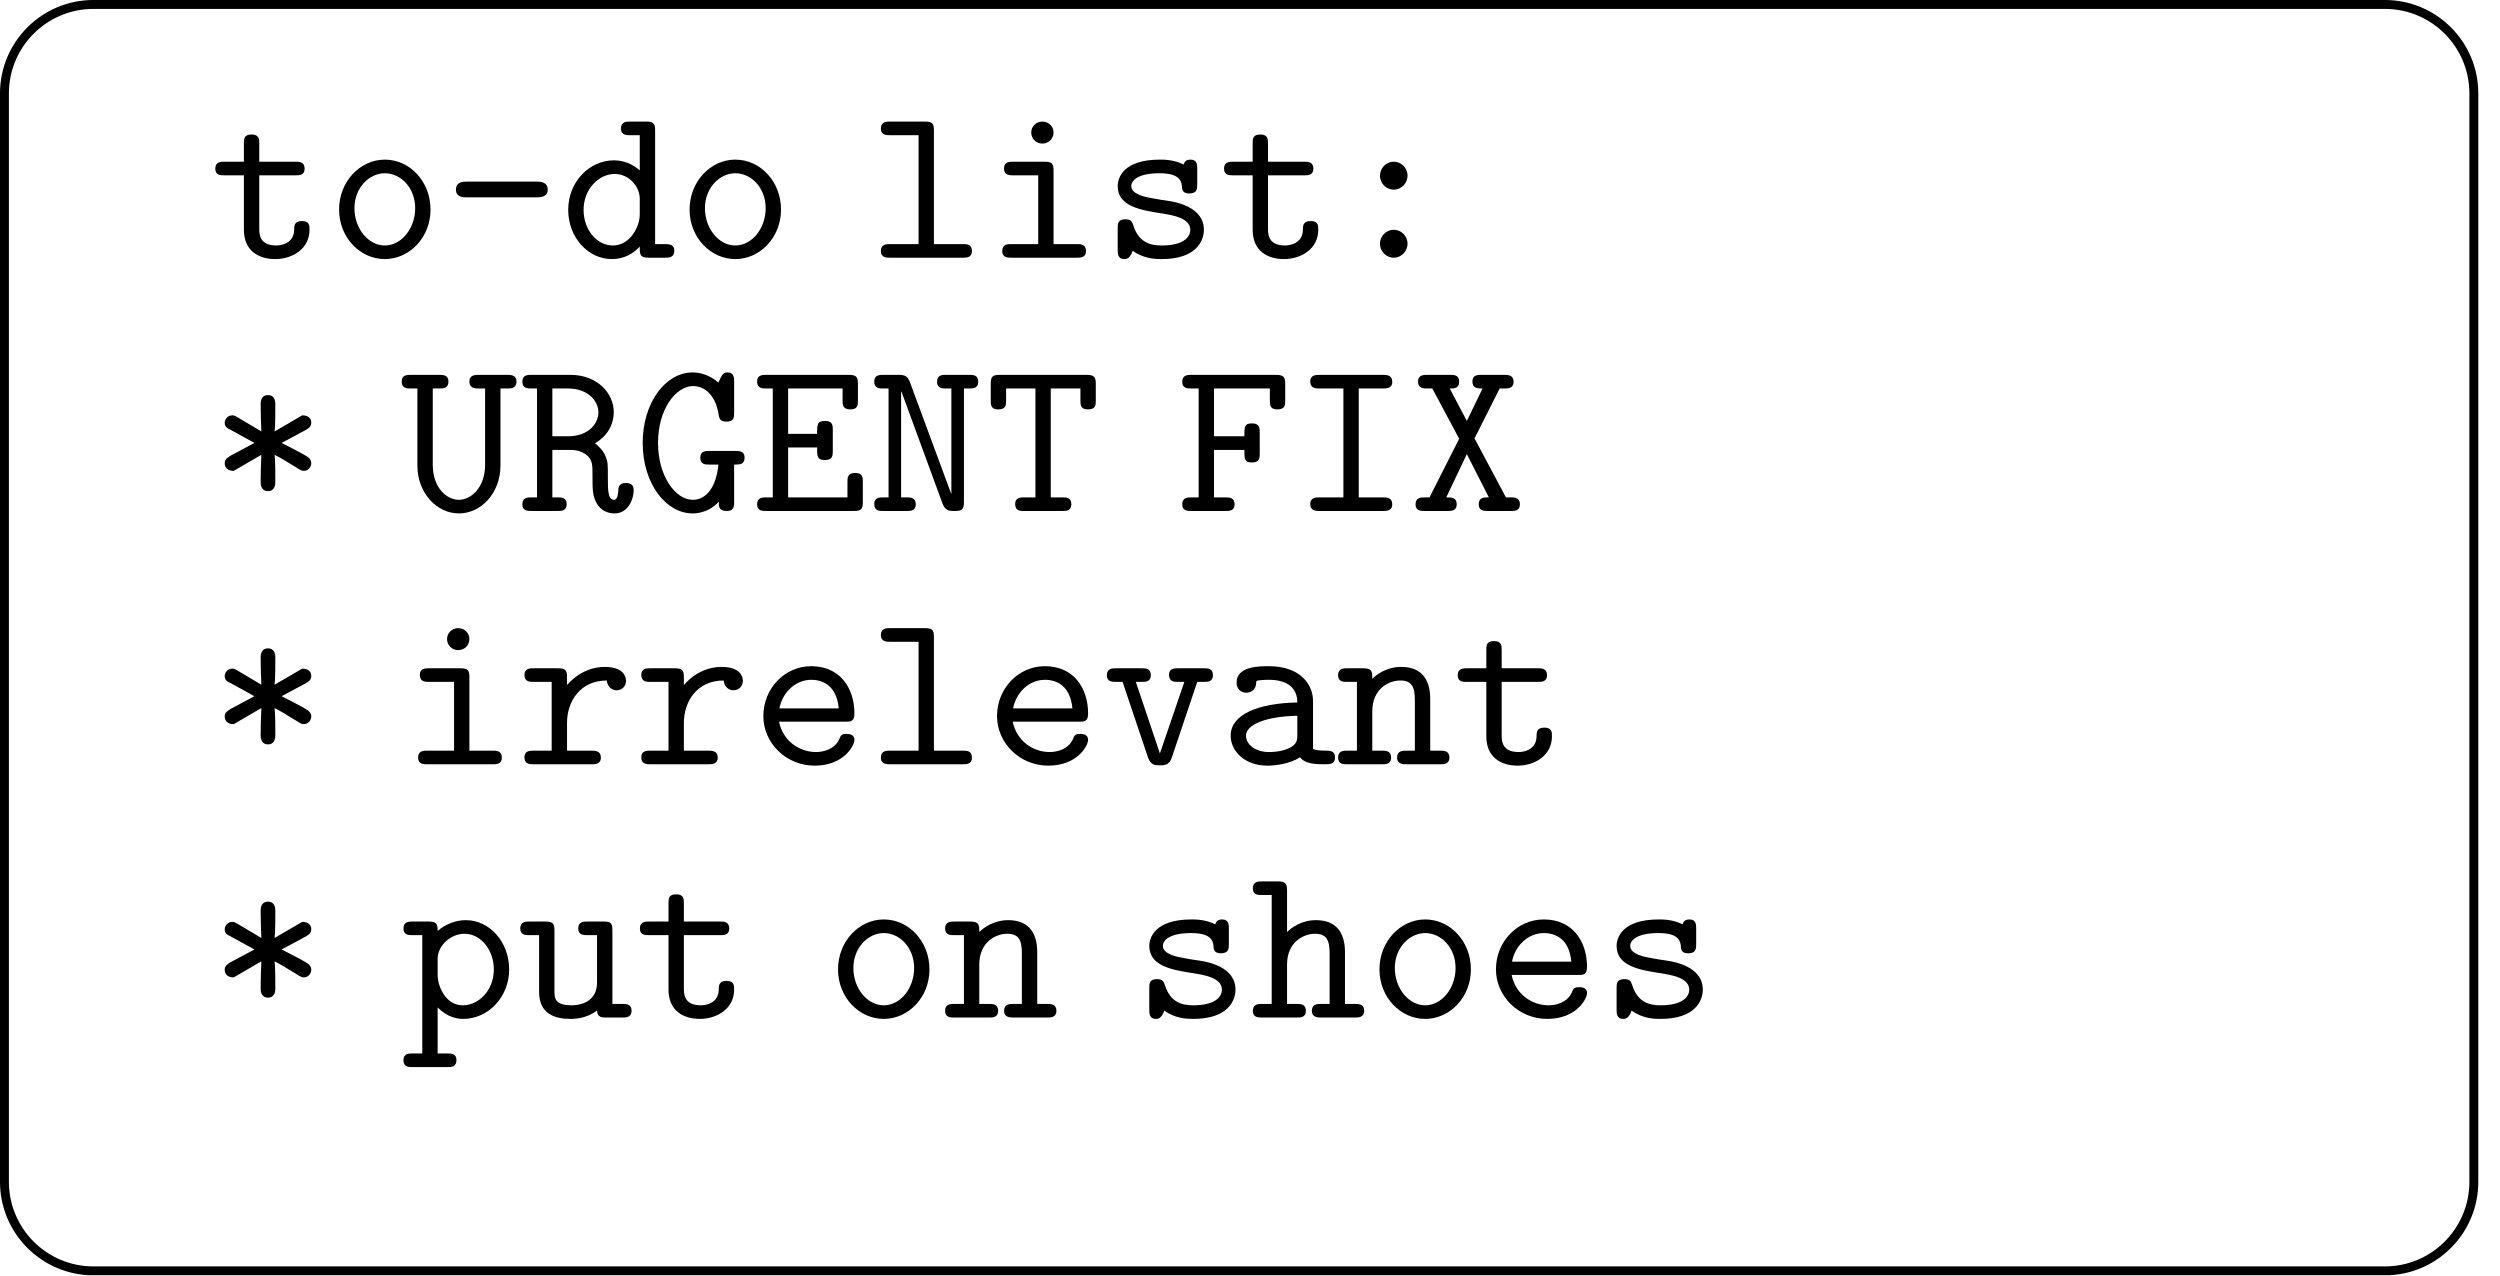
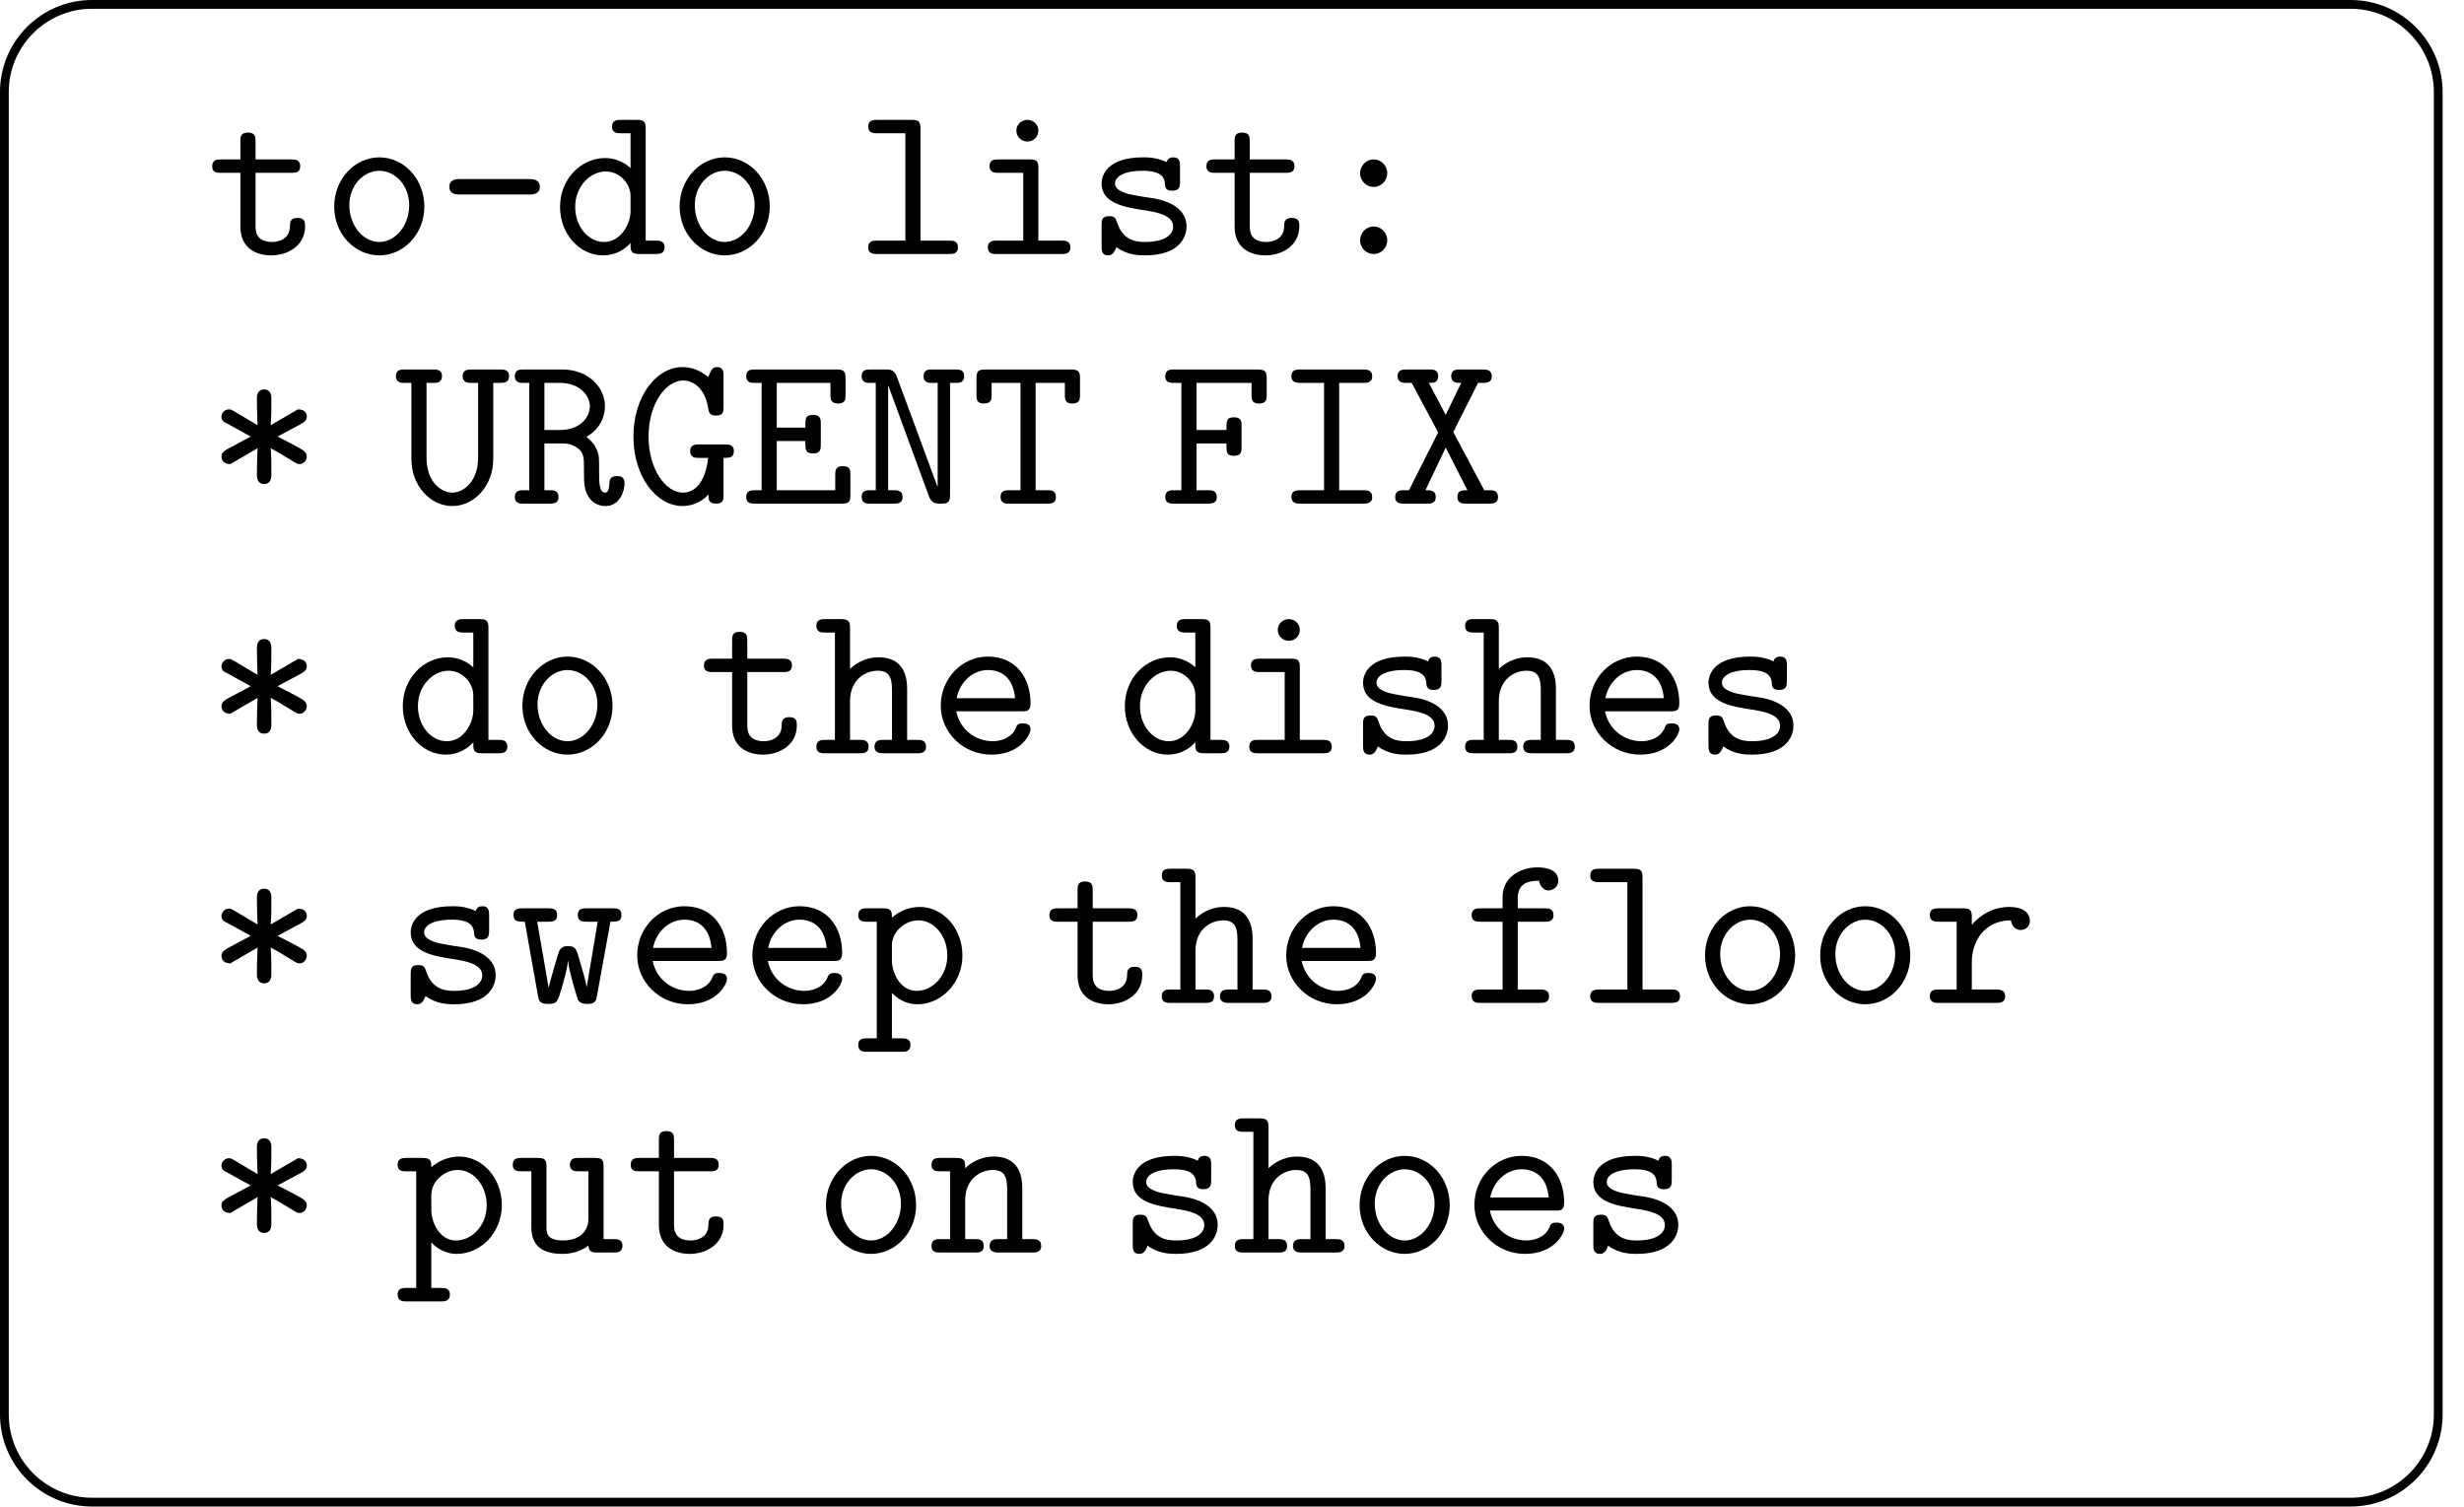
- <svg xmlns="http://www.w3.org/2000/svg" xmlns:xlink="http://www.w3.org/1999/xlink" width="111.921pt" height="57.091pt" viewBox="0 0 111.921 57.091" version="1.1">
+ <svg xmlns="http://www.w3.org/2000/svg" xmlns:xlink="http://www.w3.org/1999/xlink" width="111.921pt" height="68.43pt" viewBox="0 0 111.921 68.43" version="1.1">
  <defs>
    <g>
      <symbol overflow="visible" id="glyph0-0">
        <path style="stroke:none;" d="" />
      </symbol>
      <symbol overflow="visible" id="glyph0-1">
        <path style="stroke:none;" d="M 2.219 -3.688 L 3.844 -3.688 C 4 -3.688 4.25 -3.688 4.25 -3.984 C 4.25 -4.297 4 -4.297 3.844 -4.297 L 2.219 -4.297 L 2.219 -5.109 C 2.219 -5.297 2.219 -5.516 1.875 -5.516 C 1.531 -5.516 1.531 -5.312 1.531 -5.109 L 1.531 -4.297 L 0.656 -4.297 C 0.5 -4.297 0.25 -4.297 0.25 -3.984 C 0.25 -3.688 0.5 -3.688 0.641 -3.688 L 1.531 -3.688 L 1.531 -1.25 C 1.531 -0.297 2.203 0.062 2.938 0.062 C 3.672 0.062 4.469 -0.375 4.469 -1.25 C 4.469 -1.438 4.469 -1.641 4.125 -1.641 C 3.797 -1.641 3.781 -1.438 3.781 -1.266 C 3.781 -0.641 3.203 -0.547 2.984 -0.547 C 2.219 -0.547 2.219 -1.062 2.219 -1.312 Z M 2.219 -3.688 " />
      </symbol>
      <symbol overflow="visible" id="glyph0-2">
        <path style="stroke:none;" d="M 4.656 -2.156 C 4.656 -3.406 3.734 -4.391 2.609 -4.391 C 1.5 -4.391 0.562 -3.406 0.562 -2.156 C 0.562 -0.891 1.516 0.062 2.609 0.062 C 3.703 0.062 4.656 -0.891 4.656 -2.156 Z M 2.609 -0.547 C 1.875 -0.547 1.25 -1.297 1.25 -2.219 C 1.25 -3.125 1.906 -3.781 2.609 -3.781 C 3.328 -3.781 3.969 -3.125 3.969 -2.219 C 3.969 -1.297 3.344 -0.547 2.609 -0.547 Z M 2.609 -0.547 " />
      </symbol>
      <symbol overflow="visible" id="glyph0-3">
        <path style="stroke:none;" d="M 4.203 -2.703 C 4.312 -2.703 4.672 -2.703 4.672 -3.047 C 4.672 -3.406 4.312 -3.406 4.203 -3.406 L 1.031 -3.406 C 0.906 -3.406 0.562 -3.406 0.562 -3.047 C 0.562 -2.703 0.906 -2.703 1.031 -2.703 Z M 4.203 -2.703 " />
      </symbol>
      <symbol overflow="visible" id="glyph0-4">
        <path style="stroke:none;" d="M 3.562 -0.5 C 3.562 -0.141 3.562 0 3.969 0 L 4.688 0 C 4.859 0 5.109 0 5.109 -0.312 C 5.109 -0.609 4.844 -0.609 4.703 -0.609 L 4.25 -0.609 L 4.25 -5.688 C 4.25 -5.984 4.203 -6.094 3.859 -6.094 L 3.125 -6.094 C 2.969 -6.094 2.719 -6.094 2.719 -5.781 C 2.719 -5.484 2.984 -5.484 3.125 -5.484 L 3.562 -5.484 L 3.562 -3.906 C 3.234 -4.203 2.828 -4.359 2.406 -4.359 C 1.312 -4.359 0.359 -3.406 0.359 -2.141 C 0.359 -0.906 1.25 0.062 2.312 0.062 C 2.875 0.062 3.297 -0.203 3.562 -0.5 Z M 3.562 -2.641 L 3.562 -1.938 C 3.562 -1.375 3.125 -0.547 2.359 -0.547 C 1.641 -0.547 1.047 -1.25 1.047 -2.141 C 1.047 -3.094 1.75 -3.75 2.438 -3.75 C 3.078 -3.75 3.562 -3.188 3.562 -2.641 Z M 3.562 -2.641 " />
      </symbol>
      <symbol overflow="visible" id="glyph0-5">
        <path style="stroke:none;" d="M 2.953 -5.688 C 2.953 -5.984 2.906 -6.094 2.562 -6.094 L 0.984 -6.094 C 0.828 -6.094 0.578 -6.094 0.578 -5.781 C 0.578 -5.484 0.844 -5.484 0.984 -5.484 L 2.266 -5.484 L 2.266 -0.609 L 0.984 -0.609 C 0.828 -0.609 0.578 -0.609 0.578 -0.297 C 0.578 0 0.844 0 0.984 0 L 4.25 0 C 4.406 0 4.656 0 4.656 -0.297 C 4.656 -0.609 4.422 -0.609 4.25 -0.609 L 2.953 -0.609 Z M 2.953 -5.688 " />
      </symbol>
      <symbol overflow="visible" id="glyph0-6">
        <path style="stroke:none;" d="M 3.078 -3.891 C 3.078 -4.203 3.016 -4.297 2.688 -4.297 L 1.266 -4.297 C 1.109 -4.297 0.859 -4.297 0.859 -4 C 0.859 -3.688 1.109 -3.688 1.266 -3.688 L 2.391 -3.688 L 2.391 -0.609 L 1.188 -0.609 C 1.031 -0.609 0.781 -0.609 0.781 -0.297 C 0.781 0 1.031 0 1.188 0 L 4.125 0 C 4.281 0 4.531 0 4.531 -0.297 C 4.531 -0.609 4.281 -0.609 4.125 -0.609 L 3.078 -0.609 Z M 3.078 -5.609 C 3.078 -5.875 2.859 -6.094 2.578 -6.094 C 2.297 -6.094 2.078 -5.875 2.078 -5.609 C 2.078 -5.328 2.297 -5.109 2.578 -5.109 C 2.859 -5.109 3.078 -5.328 3.078 -5.609 Z M 3.078 -5.609 " />
      </symbol>
      <symbol overflow="visible" id="glyph0-7">
        <path style="stroke:none;" d="M 2.969 -2.547 C 2.734 -2.578 2.547 -2.609 2.297 -2.656 C 2 -2.703 1.328 -2.828 1.328 -3.203 C 1.328 -3.469 1.641 -3.781 2.594 -3.781 C 3.422 -3.781 3.562 -3.484 3.594 -3.219 C 3.594 -3.047 3.625 -2.875 3.922 -2.875 C 4.281 -2.875 4.281 -3.094 4.281 -3.297 L 4.281 -3.984 C 4.281 -4.141 4.281 -4.391 3.984 -4.391 C 3.734 -4.391 3.703 -4.25 3.672 -4.172 C 3.234 -4.391 2.797 -4.391 2.609 -4.391 C 0.953 -4.391 0.719 -3.562 0.719 -3.203 C 0.719 -2.297 1.766 -2.125 2.688 -1.984 C 3.172 -1.906 3.969 -1.781 3.969 -1.25 C 3.969 -0.875 3.594 -0.547 2.688 -0.547 C 2.219 -0.547 1.672 -0.656 1.422 -1.438 C 1.359 -1.609 1.328 -1.719 1.062 -1.719 C 0.719 -1.719 0.719 -1.516 0.719 -1.312 L 0.719 -0.344 C 0.719 -0.188 0.719 0.062 1.016 0.062 C 1.109 0.062 1.266 0.047 1.391 -0.312 C 1.875 0.047 2.406 0.062 2.688 0.062 C 4.25 0.062 4.578 -0.766 4.578 -1.25 C 4.578 -2.281 3.297 -2.5 2.969 -2.547 Z M 2.969 -2.547 " />
      </symbol>
      <symbol overflow="visible" id="glyph0-8">
        <path style="stroke:none;" d="M 3.234 -3.672 C 3.234 -4.031 2.938 -4.297 2.625 -4.297 C 2.25 -4.297 2 -3.984 2 -3.672 C 2 -3.312 2.297 -3.047 2.609 -3.047 C 2.984 -3.047 3.234 -3.359 3.234 -3.672 Z M 3.234 -0.625 C 3.234 -0.984 2.938 -1.25 2.625 -1.25 C 2.25 -1.25 2 -0.938 2 -0.625 C 2 -0.266 2.297 0 2.609 0 C 2.984 0 3.234 -0.312 3.234 -0.625 Z M 3.234 -0.625 " />
      </symbol>
      <symbol overflow="visible" id="glyph0-9">
        <path style="stroke:none;" d="M 2.906 -2.516 C 3.516 -2.188 3.156 -2.375 3.844 -1.969 C 4.109 -1.797 4.141 -1.797 4.219 -1.797 C 4.422 -1.797 4.547 -1.984 4.547 -2.141 C 4.547 -2.297 4.422 -2.391 4.406 -2.406 C 4.156 -2.578 3.484 -2.906 3.219 -3.047 L 4.297 -3.625 C 4.422 -3.703 4.547 -3.766 4.547 -3.953 C 4.547 -4 4.547 -4.281 4.141 -4.281 L 2.906 -3.562 C 2.938 -3.828 2.938 -4.484 2.938 -4.781 C 2.938 -4.859 2.938 -5.188 2.609 -5.188 C 2.281 -5.188 2.281 -4.859 2.281 -4.781 C 2.281 -4.484 2.297 -3.828 2.312 -3.562 L 1.234 -4.203 C 1.094 -4.281 1.078 -4.281 1 -4.281 C 0.812 -4.281 0.672 -4.109 0.672 -3.953 C 0.672 -3.766 0.781 -3.703 0.922 -3.641 L 2 -3.047 L 0.922 -2.469 C 0.812 -2.391 0.672 -2.328 0.672 -2.141 C 0.672 -2.094 0.672 -1.797 1.078 -1.797 L 2.312 -2.516 C 2.297 -2.266 2.281 -1.609 2.281 -1.312 C 2.281 -1.219 2.281 -0.891 2.609 -0.891 C 2.938 -0.891 2.938 -1.219 2.938 -1.312 C 2.938 -1.609 2.938 -2.266 2.906 -2.516 Z M 2.906 -2.516 " />
      </symbol>
      <symbol overflow="visible" id="glyph0-10">
        <path style="stroke:none;" d="M 4.469 -5.484 L 4.781 -5.484 C 4.938 -5.484 5.188 -5.484 5.188 -5.797 C 5.188 -6.094 4.922 -6.094 4.781 -6.094 L 3.484 -6.094 C 3.344 -6.094 3.078 -6.094 3.078 -5.797 C 3.078 -5.484 3.344 -5.484 3.484 -5.484 L 3.781 -5.484 L 3.781 -2.078 C 3.781 -1.016 3.125 -0.5 2.609 -0.5 C 2.078 -0.5 1.438 -1.016 1.438 -2.078 L 1.438 -5.484 L 1.734 -5.484 C 1.891 -5.484 2.141 -5.484 2.141 -5.797 C 2.141 -6.094 1.891 -6.094 1.734 -6.094 L 0.453 -6.094 C 0.297 -6.094 0.047 -6.094 0.047 -5.797 C 0.047 -5.484 0.297 -5.484 0.453 -5.484 L 0.75 -5.484 L 0.75 -2.031 C 0.75 -0.812 1.609 0.109 2.609 0.109 C 3.609 0.109 4.469 -0.812 4.469 -2.031 Z M 4.469 -5.484 " />
      </symbol>
      <symbol overflow="visible" id="glyph0-11">
        <path style="stroke:none;" d="M 1.562 -5.484 L 2.266 -5.484 C 3.188 -5.484 3.625 -4.891 3.625 -4.422 C 3.625 -3.922 3.188 -3.344 2.266 -3.344 L 1.562 -3.344 Z M 3.469 -3.031 C 4.125 -3.406 4.312 -4 4.312 -4.422 C 4.312 -5.281 3.562 -6.094 2.375 -6.094 L 0.625 -6.094 C 0.453 -6.094 0.219 -6.094 0.219 -5.781 C 0.219 -5.484 0.469 -5.484 0.625 -5.484 L 0.875 -5.484 L 0.875 -0.609 L 0.625 -0.609 C 0.453 -0.609 0.219 -0.609 0.219 -0.297 C 0.219 0 0.469 0 0.625 0 L 1.797 0 C 1.953 0 2.203 0 2.203 -0.297 C 2.203 -0.609 1.969 -0.609 1.797 -0.609 L 1.562 -0.609 L 1.562 -2.734 L 2.328 -2.734 C 2.516 -2.734 2.828 -2.734 3.141 -2.469 C 3.359 -2.25 3.359 -2.031 3.359 -1.609 C 3.359 -0.969 3.359 -0.672 3.547 -0.344 C 3.719 -0.047 4 0.109 4.344 0.109 C 4.969 0.109 5.203 -0.547 5.203 -0.922 C 5.203 -1.25 4.969 -1.25 4.859 -1.25 C 4.75 -1.25 4.531 -1.25 4.516 -0.953 C 4.516 -0.875 4.5 -0.5 4.328 -0.5 C 4.047 -0.5 4.047 -0.953 4.047 -1.484 C 4.047 -2.109 4.047 -2.188 3.953 -2.422 C 3.844 -2.719 3.609 -2.922 3.469 -3.031 Z M 3.469 -3.031 " />
      </symbol>
      <symbol overflow="visible" id="glyph0-12">
        <path style="stroke:none;" d="M 4.469 -2.078 C 4.719 -2.078 4.938 -2.078 4.938 -2.391 C 4.938 -2.688 4.688 -2.688 4.531 -2.688 L 3.344 -2.688 C 3.203 -2.688 2.953 -2.688 2.953 -2.391 C 2.953 -2.078 3.188 -2.078 3.344 -2.078 L 3.766 -2.078 C 3.656 -0.969 3.156 -0.5 2.625 -0.5 C 1.828 -0.5 1.062 -1.578 1.062 -3.047 C 1.062 -4.562 1.859 -5.594 2.641 -5.594 C 2.984 -5.594 3.625 -5.359 3.781 -4.281 C 3.812 -4.109 3.875 -4 4.125 -4 C 4.469 -4 4.469 -4.203 4.469 -4.406 L 4.469 -5.797 C 4.469 -5.953 4.469 -6.203 4.172 -6.203 C 3.969 -6.203 3.922 -6.094 3.766 -5.75 C 3.422 -6.047 3.016 -6.203 2.609 -6.203 C 1.406 -6.203 0.375 -4.859 0.375 -3.047 C 0.375 -1.219 1.422 0.109 2.609 0.109 C 3.172 0.109 3.594 -0.188 3.781 -0.422 C 3.781 -0.203 3.781 0 4.141 0 C 4.469 0 4.469 -0.219 4.469 -0.406 Z M 4.469 -2.078 " />
      </symbol>
      <symbol overflow="visible" id="glyph0-13">
        <path style="stroke:none;" d="M 0.969 -0.609 L 0.672 -0.609 C 0.516 -0.609 0.266 -0.609 0.266 -0.297 C 0.266 0 0.516 0 0.672 0 L 4.609 0 C 4.938 0 5 -0.094 5 -0.406 L 5 -1.297 C 5 -1.484 5 -1.703 4.672 -1.703 C 4.312 -1.703 4.312 -1.5 4.312 -1.297 L 4.312 -0.609 L 1.656 -0.609 L 1.656 -2.844 L 2.953 -2.844 C 2.953 -2.438 2.953 -2.281 3.312 -2.281 C 3.656 -2.281 3.656 -2.5 3.656 -2.688 L 3.656 -3.625 C 3.656 -3.812 3.656 -4.031 3.312 -4.031 C 2.953 -4.031 2.953 -3.875 2.953 -3.453 L 1.656 -3.453 L 1.656 -5.484 L 4.094 -5.484 L 4.094 -4.953 C 4.094 -4.766 4.094 -4.547 4.438 -4.547 C 4.781 -4.547 4.781 -4.75 4.781 -4.953 L 4.781 -5.688 C 4.781 -5.984 4.719 -6.094 4.391 -6.094 L 0.672 -6.094 C 0.516 -6.094 0.266 -6.094 0.266 -5.797 C 0.266 -5.484 0.516 -5.484 0.672 -5.484 L 0.969 -5.484 Z M 0.969 -0.609 " />
      </symbol>
      <symbol overflow="visible" id="glyph0-14">
        <path style="stroke:none;" d="M 1.891 -5.734 C 1.781 -6.062 1.625 -6.094 1.359 -6.094 L 0.672 -6.094 C 0.531 -6.094 0.281 -6.094 0.281 -5.797 C 0.281 -5.484 0.516 -5.484 0.672 -5.484 L 0.922 -5.484 L 0.922 -0.609 L 0.672 -0.609 C 0.531 -0.609 0.281 -0.609 0.281 -0.312 C 0.281 0 0.516 0 0.672 0 L 1.734 0 C 1.891 0 2.141 0 2.141 -0.297 C 2.141 -0.609 1.891 -0.609 1.734 -0.609 L 1.484 -0.609 L 1.484 -5.344 L 1.5 -5.344 L 3.328 -0.359 C 3.453 -0.016 3.625 0 3.875 0 C 4.172 0 4.297 -0.031 4.297 -0.406 L 4.297 -5.484 L 4.547 -5.484 C 4.688 -5.484 4.938 -5.484 4.938 -5.781 C 4.938 -6.094 4.703 -6.094 4.547 -6.094 L 3.484 -6.094 C 3.328 -6.094 3.094 -6.094 3.094 -5.781 C 3.094 -5.484 3.344 -5.484 3.484 -5.484 L 3.734 -5.484 L 3.734 -0.75 Z M 1.891 -5.734 " />
      </symbol>
      <symbol overflow="visible" id="glyph0-15">
        <path style="stroke:none;" d="M 2.953 -5.484 L 4.281 -5.484 L 4.281 -4.953 C 4.281 -4.766 4.281 -4.547 4.609 -4.547 C 4.969 -4.547 4.969 -4.75 4.969 -4.953 L 4.969 -5.688 C 4.969 -5.984 4.906 -6.094 4.562 -6.094 L 0.672 -6.094 C 0.344 -6.094 0.266 -6.016 0.266 -5.688 L 0.266 -4.953 C 0.266 -4.766 0.266 -4.547 0.594 -4.547 C 0.953 -4.547 0.953 -4.75 0.953 -4.953 L 0.953 -5.484 L 2.266 -5.484 L 2.266 -0.609 L 1.75 -0.609 C 1.609 -0.609 1.359 -0.609 1.359 -0.312 C 1.359 0 1.594 0 1.75 0 L 3.484 0 C 3.625 0 3.875 0 3.875 -0.297 C 3.875 -0.609 3.641 -0.609 3.484 -0.609 L 2.953 -0.609 Z M 2.953 -5.484 " />
      </symbol>
      <symbol overflow="visible" id="glyph0-16">
        <path style="stroke:none;" d="M 1.703 -2.734 L 3.062 -2.734 C 3.062 -2.328 3.062 -2.172 3.406 -2.172 C 3.75 -2.172 3.75 -2.391 3.75 -2.578 L 3.75 -3.516 C 3.75 -3.703 3.75 -3.922 3.406 -3.922 C 3.062 -3.922 3.062 -3.766 3.062 -3.344 L 1.703 -3.344 L 1.703 -5.484 L 4.203 -5.484 L 4.203 -4.953 C 4.203 -4.766 4.203 -4.547 4.531 -4.547 C 4.891 -4.547 4.891 -4.75 4.891 -4.953 L 4.891 -5.688 C 4.891 -5.984 4.828 -6.094 4.484 -6.094 L 0.688 -6.094 C 0.531 -6.094 0.281 -6.094 0.281 -5.781 C 0.281 -5.484 0.531 -5.484 0.688 -5.484 L 1.016 -5.484 L 1.016 -0.609 L 0.688 -0.609 C 0.531 -0.609 0.281 -0.609 0.281 -0.297 C 0.281 0 0.531 0 0.688 0 L 2.219 0 C 2.375 0 2.625 0 2.625 -0.297 C 2.625 -0.609 2.375 -0.609 2.219 -0.609 L 1.703 -0.609 Z M 1.703 -2.734 " />
      </symbol>
      <symbol overflow="visible" id="glyph0-17">
        <path style="stroke:none;" d="M 2.953 -5.484 L 4.031 -5.484 C 4.188 -5.484 4.453 -5.484 4.453 -5.781 C 4.453 -6.094 4.188 -6.094 4.031 -6.094 L 1.203 -6.094 C 1.047 -6.094 0.781 -6.094 0.781 -5.797 C 0.781 -5.484 1.047 -5.484 1.203 -5.484 L 2.266 -5.484 L 2.266 -0.609 L 1.203 -0.609 C 1.047 -0.609 0.781 -0.609 0.781 -0.312 C 0.781 0 1.047 0 1.203 0 L 4.031 0 C 4.188 0 4.453 0 4.453 -0.297 C 4.453 -0.609 4.188 -0.609 4.031 -0.609 L 2.953 -0.609 Z M 2.953 -5.484 " />
      </symbol>
      <symbol overflow="visible" id="glyph0-18">
        <path style="stroke:none;" d="M 2.906 -3.25 L 4.031 -5.484 L 4.25 -5.484 C 4.391 -5.484 4.656 -5.484 4.656 -5.781 C 4.656 -6.094 4.391 -6.094 4.25 -6.094 L 3.203 -6.094 C 3.062 -6.094 2.812 -6.094 2.812 -5.797 C 2.812 -5.484 3.047 -5.484 3.266 -5.484 L 2.562 -4.031 L 1.797 -5.484 C 2 -5.484 2.219 -5.484 2.219 -5.797 C 2.219 -6.094 1.969 -6.094 1.828 -6.094 L 0.781 -6.094 C 0.641 -6.094 0.375 -6.094 0.375 -5.797 C 0.375 -5.484 0.641 -5.484 0.781 -5.484 L 1.016 -5.484 L 2.219 -3.234 L 0.891 -0.609 L 0.672 -0.609 C 0.516 -0.609 0.266 -0.609 0.266 -0.297 C 0.266 0 0.516 0 0.672 0 L 1.703 0 C 1.859 0 2.109 0 2.109 -0.297 C 2.109 -0.609 1.875 -0.609 1.641 -0.609 L 2.562 -2.547 L 3.547 -0.609 C 3.312 -0.609 3.094 -0.609 3.094 -0.297 C 3.094 0 3.344 0 3.5 0 L 4.531 0 C 4.688 0 4.938 0 4.938 -0.297 C 4.938 -0.609 4.688 -0.609 4.531 -0.609 L 4.312 -0.609 Z M 2.906 -3.25 " />
      </symbol>
      <symbol overflow="visible" id="glyph0-19">
-         <path style="stroke:none;" d="M 2.219 -1.859 C 2.219 -2.797 2.797 -3.75 4 -3.75 C 4.016 -3.516 4.188 -3.312 4.438 -3.312 C 4.656 -3.312 4.859 -3.469 4.859 -3.734 C 4.859 -3.938 4.734 -4.359 3.906 -4.359 C 3.406 -4.359 2.766 -4.172 2.219 -3.547 L 2.219 -3.891 C 2.219 -4.203 2.156 -4.297 1.812 -4.297 L 0.719 -4.297 C 0.562 -4.297 0.312 -4.297 0.312 -4 C 0.312 -3.688 0.562 -3.688 0.719 -3.688 L 1.531 -3.688 L 1.531 -0.609 L 0.719 -0.609 C 0.562 -0.609 0.312 -0.609 0.312 -0.312 C 0.312 0 0.562 0 0.719 0 L 3.312 0 C 3.469 0 3.734 0 3.734 -0.297 C 3.734 -0.609 3.469 -0.609 3.312 -0.609 L 2.219 -0.609 Z M 2.219 -1.859 " />
+         <path style="stroke:none;" d="M 4.25 -2.922 C 4.25 -3.922 3.75 -4.359 2.953 -4.359 C 2.297 -4.359 1.844 -4.016 1.656 -3.828 L 1.656 -5.688 C 1.656 -5.984 1.594 -6.094 1.25 -6.094 L 0.531 -6.094 C 0.375 -6.094 0.125 -6.094 0.125 -5.781 C 0.125 -5.484 0.375 -5.484 0.516 -5.484 L 0.969 -5.484 L 0.969 -0.609 L 0.531 -0.609 C 0.375 -0.609 0.125 -0.609 0.125 -0.297 C 0.125 0 0.375 0 0.516 0 L 2.109 0 C 2.25 0 2.5 0 2.5 -0.297 C 2.5 -0.609 2.25 -0.609 2.094 -0.609 L 1.656 -0.609 L 1.656 -2.375 C 1.656 -3.375 2.391 -3.75 2.906 -3.75 C 3.422 -3.75 3.562 -3.469 3.562 -2.875 L 3.562 -0.609 L 3.188 -0.609 C 3.016 -0.609 2.766 -0.609 2.766 -0.297 C 2.766 0 3.047 0 3.188 0 L 4.703 0 C 4.844 0 5.109 0 5.109 -0.297 C 5.109 -0.609 4.859 -0.609 4.688 -0.609 L 4.25 -0.609 Z M 4.25 -2.922 " />
      </symbol>
      <symbol overflow="visible" id="glyph0-20">
        <path style="stroke:none;" d="M 4.234 -1.906 C 4.438 -1.906 4.625 -1.906 4.625 -2.266 C 4.625 -3.406 3.984 -4.391 2.688 -4.391 C 1.5 -4.391 0.547 -3.391 0.547 -2.156 C 0.547 -0.953 1.562 0.062 2.844 0.062 C 4.156 0.062 4.625 -0.844 4.625 -1.094 C 4.625 -1.359 4.344 -1.359 4.281 -1.359 C 4.094 -1.359 4.016 -1.328 3.953 -1.141 C 3.734 -0.641 3.188 -0.547 2.906 -0.547 C 2.156 -0.547 1.422 -1.047 1.25 -1.906 Z M 1.266 -2.5 C 1.406 -3.234 2 -3.781 2.688 -3.781 C 3.203 -3.781 3.828 -3.531 3.922 -2.5 Z M 1.266 -2.5 " />
      </symbol>
      <symbol overflow="visible" id="glyph0-21">
-         <path style="stroke:none;" d="M 4.281 -3.688 L 4.578 -3.688 C 4.734 -3.688 4.984 -3.688 4.984 -3.984 C 4.984 -4.297 4.75 -4.297 4.578 -4.297 L 3.422 -4.297 C 3.266 -4.297 3.016 -4.297 3.016 -4 C 3.016 -3.688 3.266 -3.688 3.422 -3.688 L 3.703 -3.688 L 2.609 -0.484 L 1.531 -3.688 L 1.797 -3.688 C 1.953 -3.688 2.203 -3.688 2.203 -3.984 C 2.203 -4.297 1.969 -4.297 1.797 -4.297 L 0.641 -4.297 C 0.484 -4.297 0.234 -4.297 0.234 -3.984 C 0.234 -3.688 0.484 -3.688 0.641 -3.688 L 0.938 -3.688 L 2.078 -0.297 C 2.203 0.047 2.406 0.047 2.609 0.047 C 2.797 0.047 3.031 0.047 3.141 -0.297 Z M 4.281 -3.688 " />
+         <path style="stroke:none;" d="M 4.562 -3.688 C 4.859 -3.688 5.062 -3.688 5.062 -4 C 5.062 -4.297 4.828 -4.297 4.641 -4.297 L 3.5 -4.297 C 3.312 -4.297 3.078 -4.297 3.078 -4 C 3.078 -3.688 3.312 -3.688 3.5 -3.688 L 3.984 -3.688 L 3.484 -0.719 C 3.438 -0.984 3.312 -1.438 3.188 -1.844 C 3.016 -2.469 2.984 -2.578 2.625 -2.578 C 2.531 -2.578 2.344 -2.578 2.234 -2.359 C 2.203 -2.297 1.797 -0.922 1.766 -0.719 L 1.75 -0.719 L 1.234 -3.688 L 1.719 -3.688 C 1.906 -3.688 2.141 -3.688 2.141 -3.984 C 2.141 -4.297 1.906 -4.297 1.719 -4.297 L 0.578 -4.297 C 0.406 -4.297 0.156 -4.297 0.156 -4 C 0.156 -3.688 0.375 -3.688 0.672 -3.688 L 1.266 -0.344 C 1.312 -0.109 1.328 0.047 1.734 0.047 C 2.141 0.047 2.156 -0.047 2.344 -0.656 C 2.594 -1.531 2.609 -1.672 2.625 -1.891 L 2.641 -1.891 C 2.688 -1.375 3.062 -0.203 3.094 -0.125 C 3.219 0.047 3.406 0.047 3.516 0.047 C 3.891 0.047 3.922 -0.125 3.953 -0.344 Z M 4.562 -3.688 " />
      </symbol>
      <symbol overflow="visible" id="glyph0-22">
-         <path style="stroke:none;" d="M 3.656 -0.312 C 3.875 -0.016 4.344 0 4.719 0 C 5 0 5.219 0 5.219 -0.312 C 5.219 -0.609 4.969 -0.609 4.828 -0.609 C 4.406 -0.609 4.312 -0.656 4.234 -0.688 L 4.234 -2.844 C 4.234 -3.547 3.688 -4.391 2.25 -4.391 C 1.828 -4.391 0.812 -4.391 0.812 -3.656 C 0.812 -3.359 1.016 -3.203 1.25 -3.203 C 1.406 -3.203 1.688 -3.297 1.688 -3.656 C 1.688 -3.734 1.703 -3.75 1.906 -3.766 C 2.047 -3.781 2.172 -3.781 2.266 -3.781 C 3.016 -3.781 3.531 -3.469 3.531 -2.766 C 1.781 -2.734 0.547 -2.234 0.547 -1.281 C 0.547 -0.594 1.172 0.062 2.188 0.062 C 2.562 0.062 3.188 -0.016 3.656 -0.312 Z M 3.531 -2.172 L 3.531 -1.328 C 3.531 -1.109 3.531 -0.891 3.156 -0.719 C 2.797 -0.547 2.344 -0.547 2.266 -0.547 C 1.641 -0.547 1.234 -0.891 1.234 -1.281 C 1.234 -1.766 2.094 -2.141 3.531 -2.172 Z M 3.531 -2.172 " />
+         <path style="stroke:none;" d="M 1.656 -2.625 C 1.656 -3.219 2.234 -3.75 2.859 -3.75 C 3.594 -3.75 4.172 -3.016 4.172 -2.156 C 4.172 -1.203 3.484 -0.547 2.781 -0.547 C 2 -0.547 1.656 -1.422 1.656 -1.906 Z M 1.656 -0.453 C 2.062 -0.031 2.5 0.062 2.812 0.062 C 3.891 0.062 4.859 -0.891 4.859 -2.156 C 4.859 -3.375 3.984 -4.359 2.922 -4.359 C 2.438 -4.359 2 -4.172 1.656 -3.875 C 1.656 -4.156 1.641 -4.297 1.25 -4.297 L 0.531 -4.297 C 0.375 -4.297 0.125 -4.297 0.125 -3.984 C 0.125 -3.688 0.375 -3.688 0.516 -3.688 L 0.969 -3.688 L 0.969 1.609 L 0.531 1.609 C 0.375 1.609 0.125 1.609 0.125 1.906 C 0.125 2.219 0.375 2.219 0.516 2.219 L 2.109 2.219 C 2.25 2.219 2.5 2.219 2.5 1.906 C 2.5 1.609 2.25 1.609 2.094 1.609 L 1.656 1.609 Z M 1.656 -0.453 " />
      </symbol>
      <symbol overflow="visible" id="glyph0-23">
-         <path style="stroke:none;" d="M 1.656 -3.828 C 1.656 -4.141 1.656 -4.297 1.25 -4.297 L 0.531 -4.297 C 0.375 -4.297 0.125 -4.297 0.125 -3.984 C 0.125 -3.688 0.375 -3.688 0.516 -3.688 L 0.969 -3.688 L 0.969 -0.609 L 0.531 -0.609 C 0.375 -0.609 0.125 -0.609 0.125 -0.297 C 0.125 0 0.375 0 0.516 0 L 2.109 0 C 2.25 0 2.5 0 2.5 -0.297 C 2.5 -0.609 2.25 -0.609 2.094 -0.609 L 1.656 -0.609 L 1.656 -2.375 C 1.656 -3.375 2.391 -3.75 2.906 -3.75 C 3.422 -3.75 3.562 -3.469 3.562 -2.875 L 3.562 -0.609 L 3.188 -0.609 C 3.016 -0.609 2.766 -0.609 2.766 -0.297 C 2.766 0 3.047 0 3.188 0 L 4.703 0 C 4.844 0 5.109 0 5.109 -0.297 C 5.109 -0.609 4.859 -0.609 4.688 -0.609 L 4.25 -0.609 L 4.25 -2.922 C 4.25 -3.922 3.75 -4.359 2.953 -4.359 C 2.297 -4.359 1.844 -4.016 1.656 -3.828 Z M 1.656 -3.828 " />
+         <path style="stroke:none;" d="M 2.516 -3.688 L 3.734 -3.688 C 3.891 -3.688 4.141 -3.688 4.141 -3.984 C 4.141 -4.297 3.891 -4.297 3.734 -4.297 L 2.516 -4.297 L 2.516 -4.766 C 2.516 -5.547 3.188 -5.547 3.484 -5.547 C 3.484 -5.5 3.578 -5.109 3.922 -5.109 C 4.125 -5.109 4.359 -5.281 4.359 -5.547 C 4.359 -6.156 3.562 -6.156 3.406 -6.156 C 2.609 -6.156 1.828 -5.688 1.828 -4.828 L 1.828 -4.297 L 0.844 -4.297 C 0.672 -4.297 0.422 -4.297 0.422 -3.984 C 0.422 -3.688 0.672 -3.688 0.828 -3.688 L 1.828 -3.688 L 1.828 -0.609 L 0.828 -0.609 C 0.672 -0.609 0.422 -0.609 0.422 -0.312 C 0.422 0 0.672 0 0.828 0 L 3.531 0 C 3.672 0 3.938 0 3.938 -0.297 C 3.938 -0.609 3.672 -0.609 3.531 -0.609 L 2.516 -0.609 Z M 2.516 -3.688 " />
      </symbol>
      <symbol overflow="visible" id="glyph0-24">
-         <path style="stroke:none;" d="M 1.656 -2.625 C 1.656 -3.219 2.234 -3.75 2.859 -3.75 C 3.594 -3.75 4.172 -3.016 4.172 -2.156 C 4.172 -1.203 3.484 -0.547 2.781 -0.547 C 2 -0.547 1.656 -1.422 1.656 -1.906 Z M 1.656 -0.453 C 2.062 -0.031 2.5 0.062 2.812 0.062 C 3.891 0.062 4.859 -0.891 4.859 -2.156 C 4.859 -3.375 3.984 -4.359 2.922 -4.359 C 2.438 -4.359 2 -4.172 1.656 -3.875 C 1.656 -4.156 1.641 -4.297 1.25 -4.297 L 0.531 -4.297 C 0.375 -4.297 0.125 -4.297 0.125 -3.984 C 0.125 -3.688 0.375 -3.688 0.516 -3.688 L 0.969 -3.688 L 0.969 1.609 L 0.531 1.609 C 0.375 1.609 0.125 1.609 0.125 1.906 C 0.125 2.219 0.375 2.219 0.516 2.219 L 2.109 2.219 C 2.25 2.219 2.5 2.219 2.5 1.906 C 2.5 1.609 2.25 1.609 2.094 1.609 L 1.656 1.609 Z M 1.656 -0.453 " />
+         <path style="stroke:none;" d="M 2.219 -1.859 C 2.219 -2.797 2.797 -3.75 4 -3.75 C 4.016 -3.516 4.188 -3.312 4.438 -3.312 C 4.656 -3.312 4.859 -3.469 4.859 -3.734 C 4.859 -3.938 4.734 -4.359 3.906 -4.359 C 3.406 -4.359 2.766 -4.172 2.219 -3.547 L 2.219 -3.891 C 2.219 -4.203 2.156 -4.297 1.812 -4.297 L 0.719 -4.297 C 0.562 -4.297 0.312 -4.297 0.312 -4 C 0.312 -3.688 0.562 -3.688 0.719 -3.688 L 1.531 -3.688 L 1.531 -0.609 L 0.719 -0.609 C 0.562 -0.609 0.312 -0.609 0.312 -0.312 C 0.312 0 0.562 0 0.719 0 L 3.312 0 C 3.469 0 3.734 0 3.734 -0.297 C 3.734 -0.609 3.469 -0.609 3.312 -0.609 L 2.219 -0.609 Z M 2.219 -1.859 " />
      </symbol>
      <symbol overflow="visible" id="glyph0-25">
        <path style="stroke:none;" d="M 3.562 -0.312 C 3.578 0 3.781 0 3.969 0 L 4.688 0 C 4.859 0 5.109 0 5.109 -0.312 C 5.109 -0.609 4.844 -0.609 4.703 -0.609 L 4.25 -0.609 L 4.25 -3.891 C 4.25 -4.203 4.203 -4.297 3.859 -4.297 L 3.125 -4.297 C 2.969 -4.297 2.719 -4.297 2.719 -3.984 C 2.719 -3.688 2.984 -3.688 3.125 -3.688 L 3.562 -3.688 L 3.562 -1.562 C 3.562 -0.672 2.766 -0.547 2.438 -0.547 C 1.656 -0.547 1.656 -0.875 1.656 -1.203 L 1.656 -3.891 C 1.656 -4.203 1.594 -4.297 1.25 -4.297 L 0.531 -4.297 C 0.375 -4.297 0.125 -4.297 0.125 -3.984 C 0.125 -3.688 0.375 -3.688 0.516 -3.688 L 0.969 -3.688 L 0.969 -1.141 C 0.969 -0.172 1.656 0.062 2.375 0.062 C 2.797 0.062 3.203 -0.047 3.562 -0.312 Z M 3.562 -0.312 " />
      </symbol>
      <symbol overflow="visible" id="glyph0-26">
-         <path style="stroke:none;" d="M 4.25 -2.922 C 4.25 -3.922 3.75 -4.359 2.953 -4.359 C 2.297 -4.359 1.844 -4.016 1.656 -3.828 L 1.656 -5.688 C 1.656 -5.984 1.594 -6.094 1.25 -6.094 L 0.531 -6.094 C 0.375 -6.094 0.125 -6.094 0.125 -5.781 C 0.125 -5.484 0.375 -5.484 0.516 -5.484 L 0.969 -5.484 L 0.969 -0.609 L 0.531 -0.609 C 0.375 -0.609 0.125 -0.609 0.125 -0.297 C 0.125 0 0.375 0 0.516 0 L 2.109 0 C 2.25 0 2.5 0 2.5 -0.297 C 2.5 -0.609 2.25 -0.609 2.094 -0.609 L 1.656 -0.609 L 1.656 -2.375 C 1.656 -3.375 2.391 -3.75 2.906 -3.75 C 3.422 -3.75 3.562 -3.469 3.562 -2.875 L 3.562 -0.609 L 3.188 -0.609 C 3.016 -0.609 2.766 -0.609 2.766 -0.297 C 2.766 0 3.047 0 3.188 0 L 4.703 0 C 4.844 0 5.109 0 5.109 -0.297 C 5.109 -0.609 4.859 -0.609 4.688 -0.609 L 4.25 -0.609 Z M 4.25 -2.922 " />
+         <path style="stroke:none;" d="M 1.656 -3.828 C 1.656 -4.141 1.656 -4.297 1.25 -4.297 L 0.531 -4.297 C 0.375 -4.297 0.125 -4.297 0.125 -3.984 C 0.125 -3.688 0.375 -3.688 0.516 -3.688 L 0.969 -3.688 L 0.969 -0.609 L 0.531 -0.609 C 0.375 -0.609 0.125 -0.609 0.125 -0.297 C 0.125 0 0.375 0 0.516 0 L 2.109 0 C 2.25 0 2.5 0 2.5 -0.297 C 2.5 -0.609 2.25 -0.609 2.094 -0.609 L 1.656 -0.609 L 1.656 -2.375 C 1.656 -3.375 2.391 -3.75 2.906 -3.75 C 3.422 -3.75 3.562 -3.469 3.562 -2.875 L 3.562 -0.609 L 3.188 -0.609 C 3.016 -0.609 2.766 -0.609 2.766 -0.297 C 2.766 0 3.047 0 3.188 0 L 4.703 0 C 4.844 0 5.109 0 5.109 -0.297 C 5.109 -0.609 4.859 -0.609 4.688 -0.609 L 4.25 -0.609 L 4.25 -2.922 C 4.25 -3.922 3.75 -4.359 2.953 -4.359 C 2.297 -4.359 1.844 -4.016 1.656 -3.828 Z M 1.656 -3.828 " />
      </symbol>
    </g>
    <clipPath id="clip1">
-       <path d="M 0 0 L 111.922 0 L 111.922 57.09 L 0 57.09 Z M 0 0 " />
+       <path d="M 0 0 L 111.922 0 L 111.922 68.43 L 0 68.43 Z M 0 0 " />
    </clipPath>
  </defs>
  <g id="surface1">
    <g clip-path="url(#clip1)" clip-rule="nonzero">
-       <path style="fill:none;stroke-width:0.399;stroke-linecap:butt;stroke-linejoin:miter;stroke:rgb(0%,0%,0%);stroke-opacity:1;stroke-miterlimit:10;" d="M 0 -3.985 L 0 -52.707 C 0 -54.91 1.785 -56.696 3.985 -56.696 L 106.567 -56.696 C 108.77 -56.696 110.551 -54.91 110.551 -52.707 L 110.551 -3.985 C 110.551 -1.785 108.77 -0 106.567 -0 L 3.985 -0 C 1.785 -0 0 -1.785 0 -3.985 Z M 0 -3.985 " transform="matrix(1,0,0,-1,0.199,0.199)" />
+       <path style="fill:none;stroke-width:0.399;stroke-linecap:butt;stroke-linejoin:miter;stroke:rgb(0%,0%,0%);stroke-opacity:1;stroke-miterlimit:10;" d="M 0 -3.985 L 0 -64.047 C 0 -66.246 1.785 -68.031 3.985 -68.031 L 106.567 -68.031 C 108.77 -68.031 110.551 -66.246 110.551 -64.047 L 110.551 -3.985 C 110.551 -1.785 108.77 -0 106.567 -0 L 3.985 -0 C 1.785 -0 0 -1.785 0 -3.985 Z M 0 -3.985 " transform="matrix(1,0,0,-1,0.199,0.199)" />
    </g>
    <g style="fill:rgb(0%,0%,0%);fill-opacity:1;">
-       <use xlink:href="#glyph0-1" x="9.388" y="11.537" />
-       <use xlink:href="#glyph0-2" x="14.618" y="11.537" />
-       <use xlink:href="#glyph0-3" x="19.849" y="11.537" />
-       <use xlink:href="#glyph0-4" x="25.079" y="11.537" />
-       <use xlink:href="#glyph0-2" x="30.309" y="11.537" />
+       <use xlink:href="#glyph0-1" x="9.388" y="11.538" />
+       <use xlink:href="#glyph0-2" x="14.618" y="11.538" />
+       <use xlink:href="#glyph0-3" x="19.849" y="11.538" />
+       <use xlink:href="#glyph0-4" x="25.079" y="11.538" />
+       <use xlink:href="#glyph0-2" x="30.309" y="11.538" />
    </g>
    <g style="fill:rgb(0%,0%,0%);fill-opacity:1;">
-       <use xlink:href="#glyph0-5" x="38.857" y="11.537" />
-       <use xlink:href="#glyph0-6" x="44.088" y="11.537" />
-       <use xlink:href="#glyph0-7" x="49.318" y="11.537" />
-       <use xlink:href="#glyph0-1" x="54.548" y="11.537" />
-       <use xlink:href="#glyph0-8" x="59.779" y="11.537" />
+       <use xlink:href="#glyph0-5" x="38.857" y="11.538" />
+       <use xlink:href="#glyph0-6" x="44.088" y="11.538" />
+       <use xlink:href="#glyph0-7" x="49.318" y="11.538" />
+       <use xlink:href="#glyph0-1" x="54.548" y="11.538" />
+       <use xlink:href="#glyph0-8" x="59.779" y="11.538" />
    </g>
    <g style="fill:rgb(0%,0%,0%);fill-opacity:1;">
      <use xlink:href="#glyph0-9" x="9.388" y="22.876" />
    </g>
    <g style="fill:rgb(0%,0%,0%);fill-opacity:1;">
      <use xlink:href="#glyph0-10" x="17.936" y="22.876" />
      <use xlink:href="#glyph0-11" x="23.166" y="22.876" />
      <use xlink:href="#glyph0-12" x="28.397" y="22.876" />
      <use xlink:href="#glyph0-13" x="33.627" y="22.876" />
      <use xlink:href="#glyph0-14" x="38.857" y="22.876" />
      <use xlink:href="#glyph0-15" x="44.088" y="22.876" />
    </g>
    <g style="fill:rgb(0%,0%,0%);fill-opacity:1;">
      <use xlink:href="#glyph0-16" x="52.646" y="22.876" />
      <use xlink:href="#glyph0-17" x="57.876" y="22.876" />
      <use xlink:href="#glyph0-18" x="63.106" y="22.876" />
    </g>
    <g style="fill:rgb(0%,0%,0%);fill-opacity:1;">
      <use xlink:href="#glyph0-9" x="9.388" y="34.215" />
    </g>
    <g style="fill:rgb(0%,0%,0%);fill-opacity:1;">
-       <use xlink:href="#glyph0-6" x="17.936" y="34.215" />
-       <use xlink:href="#glyph0-19" x="23.166" y="34.215" />
-       <use xlink:href="#glyph0-19" x="28.397" y="34.215" />
-       <use xlink:href="#glyph0-20" x="33.627" y="34.215" />
-       <use xlink:href="#glyph0-5" x="38.857" y="34.215" />
-       <use xlink:href="#glyph0-20" x="44.088" y="34.215" />
-       <use xlink:href="#glyph0-21" x="49.318" y="34.215" />
-       <use xlink:href="#glyph0-22" x="54.548" y="34.215" />
-       <use xlink:href="#glyph0-23" x="59.779" y="34.215" />
-       <use xlink:href="#glyph0-1" x="65.009" y="34.215" />
+       <use xlink:href="#glyph0-4" x="17.936" y="34.215" />
+       <use xlink:href="#glyph0-2" x="23.166" y="34.215" />
    </g>
    <g style="fill:rgb(0%,0%,0%);fill-opacity:1;">
-       <use xlink:href="#glyph0-9" x="9.388" y="45.553" />
+       <use xlink:href="#glyph0-1" x="31.724" y="34.215" />
+       <use xlink:href="#glyph0-19" x="36.955" y="34.215" />
+       <use xlink:href="#glyph0-20" x="42.185" y="34.215" />
    </g>
    <g style="fill:rgb(0%,0%,0%);fill-opacity:1;">
-       <use xlink:href="#glyph0-24" x="17.936" y="45.553" />
-       <use xlink:href="#glyph0-25" x="23.166" y="45.553" />
-       <use xlink:href="#glyph0-1" x="28.397" y="45.553" />
+       <use xlink:href="#glyph0-4" x="50.733" y="34.215" />
+       <use xlink:href="#glyph0-6" x="55.963" y="34.215" />
+       <use xlink:href="#glyph0-7" x="61.194" y="34.215" />
+       <use xlink:href="#glyph0-19" x="66.424" y="34.215" />
+       <use xlink:href="#glyph0-20" x="71.654" y="34.215" />
+       <use xlink:href="#glyph0-7" x="76.885" y="34.215" />
    </g>
    <g style="fill:rgb(0%,0%,0%);fill-opacity:1;">
-       <use xlink:href="#glyph0-2" x="36.955" y="45.553" />
-       <use xlink:href="#glyph0-23" x="42.185" y="45.553" />
+       <use xlink:href="#glyph0-9" x="9.388" y="45.554" />
    </g>
    <g style="fill:rgb(0%,0%,0%);fill-opacity:1;">
-       <use xlink:href="#glyph0-7" x="50.733" y="45.553" />
-       <use xlink:href="#glyph0-26" x="55.963" y="45.553" />
-       <use xlink:href="#glyph0-2" x="61.194" y="45.553" />
-       <use xlink:href="#glyph0-20" x="66.424" y="45.553" />
-       <use xlink:href="#glyph0-7" x="71.654" y="45.553" />
+       <use xlink:href="#glyph0-7" x="17.936" y="45.554" />
+       <use xlink:href="#glyph0-21" x="23.166" y="45.554" />
+       <use xlink:href="#glyph0-20" x="28.397" y="45.554" />
+       <use xlink:href="#glyph0-20" x="33.627" y="45.554" />
+       <use xlink:href="#glyph0-22" x="38.857" y="45.554" />
+     </g>
+     <g style="fill:rgb(0%,0%,0%);fill-opacity:1;">
+       <use xlink:href="#glyph0-1" x="47.415" y="45.554" />
+       <use xlink:href="#glyph0-19" x="52.646" y="45.554" />
+       <use xlink:href="#glyph0-20" x="57.876" y="45.554" />
+     </g>
+     <g style="fill:rgb(0%,0%,0%);fill-opacity:1;">
+       <use xlink:href="#glyph0-23" x="66.424" y="45.554" />
+       <use xlink:href="#glyph0-5" x="71.654" y="45.554" />
+       <use xlink:href="#glyph0-2" x="76.885" y="45.554" />
+       <use xlink:href="#glyph0-2" x="82.115" y="45.554" />
+       <use xlink:href="#glyph0-24" x="87.345" y="45.554" />
+     </g>
+     <g style="fill:rgb(0%,0%,0%);fill-opacity:1;">
+       <use xlink:href="#glyph0-9" x="9.388" y="56.892" />
+     </g>
+     <g style="fill:rgb(0%,0%,0%);fill-opacity:1;">
+       <use xlink:href="#glyph0-22" x="17.936" y="56.892" />
+       <use xlink:href="#glyph0-25" x="23.166" y="56.892" />
+       <use xlink:href="#glyph0-1" x="28.397" y="56.892" />
+     </g>
+     <g style="fill:rgb(0%,0%,0%);fill-opacity:1;">
+       <use xlink:href="#glyph0-2" x="36.955" y="56.892" />
+       <use xlink:href="#glyph0-26" x="42.185" y="56.892" />
+     </g>
+     <g style="fill:rgb(0%,0%,0%);fill-opacity:1;">
+       <use xlink:href="#glyph0-7" x="50.733" y="56.892" />
+       <use xlink:href="#glyph0-19" x="55.963" y="56.892" />
+       <use xlink:href="#glyph0-2" x="61.194" y="56.892" />
+       <use xlink:href="#glyph0-20" x="66.424" y="56.892" />
+       <use xlink:href="#glyph0-7" x="71.654" y="56.892" />
    </g>
  </g>
</svg>
